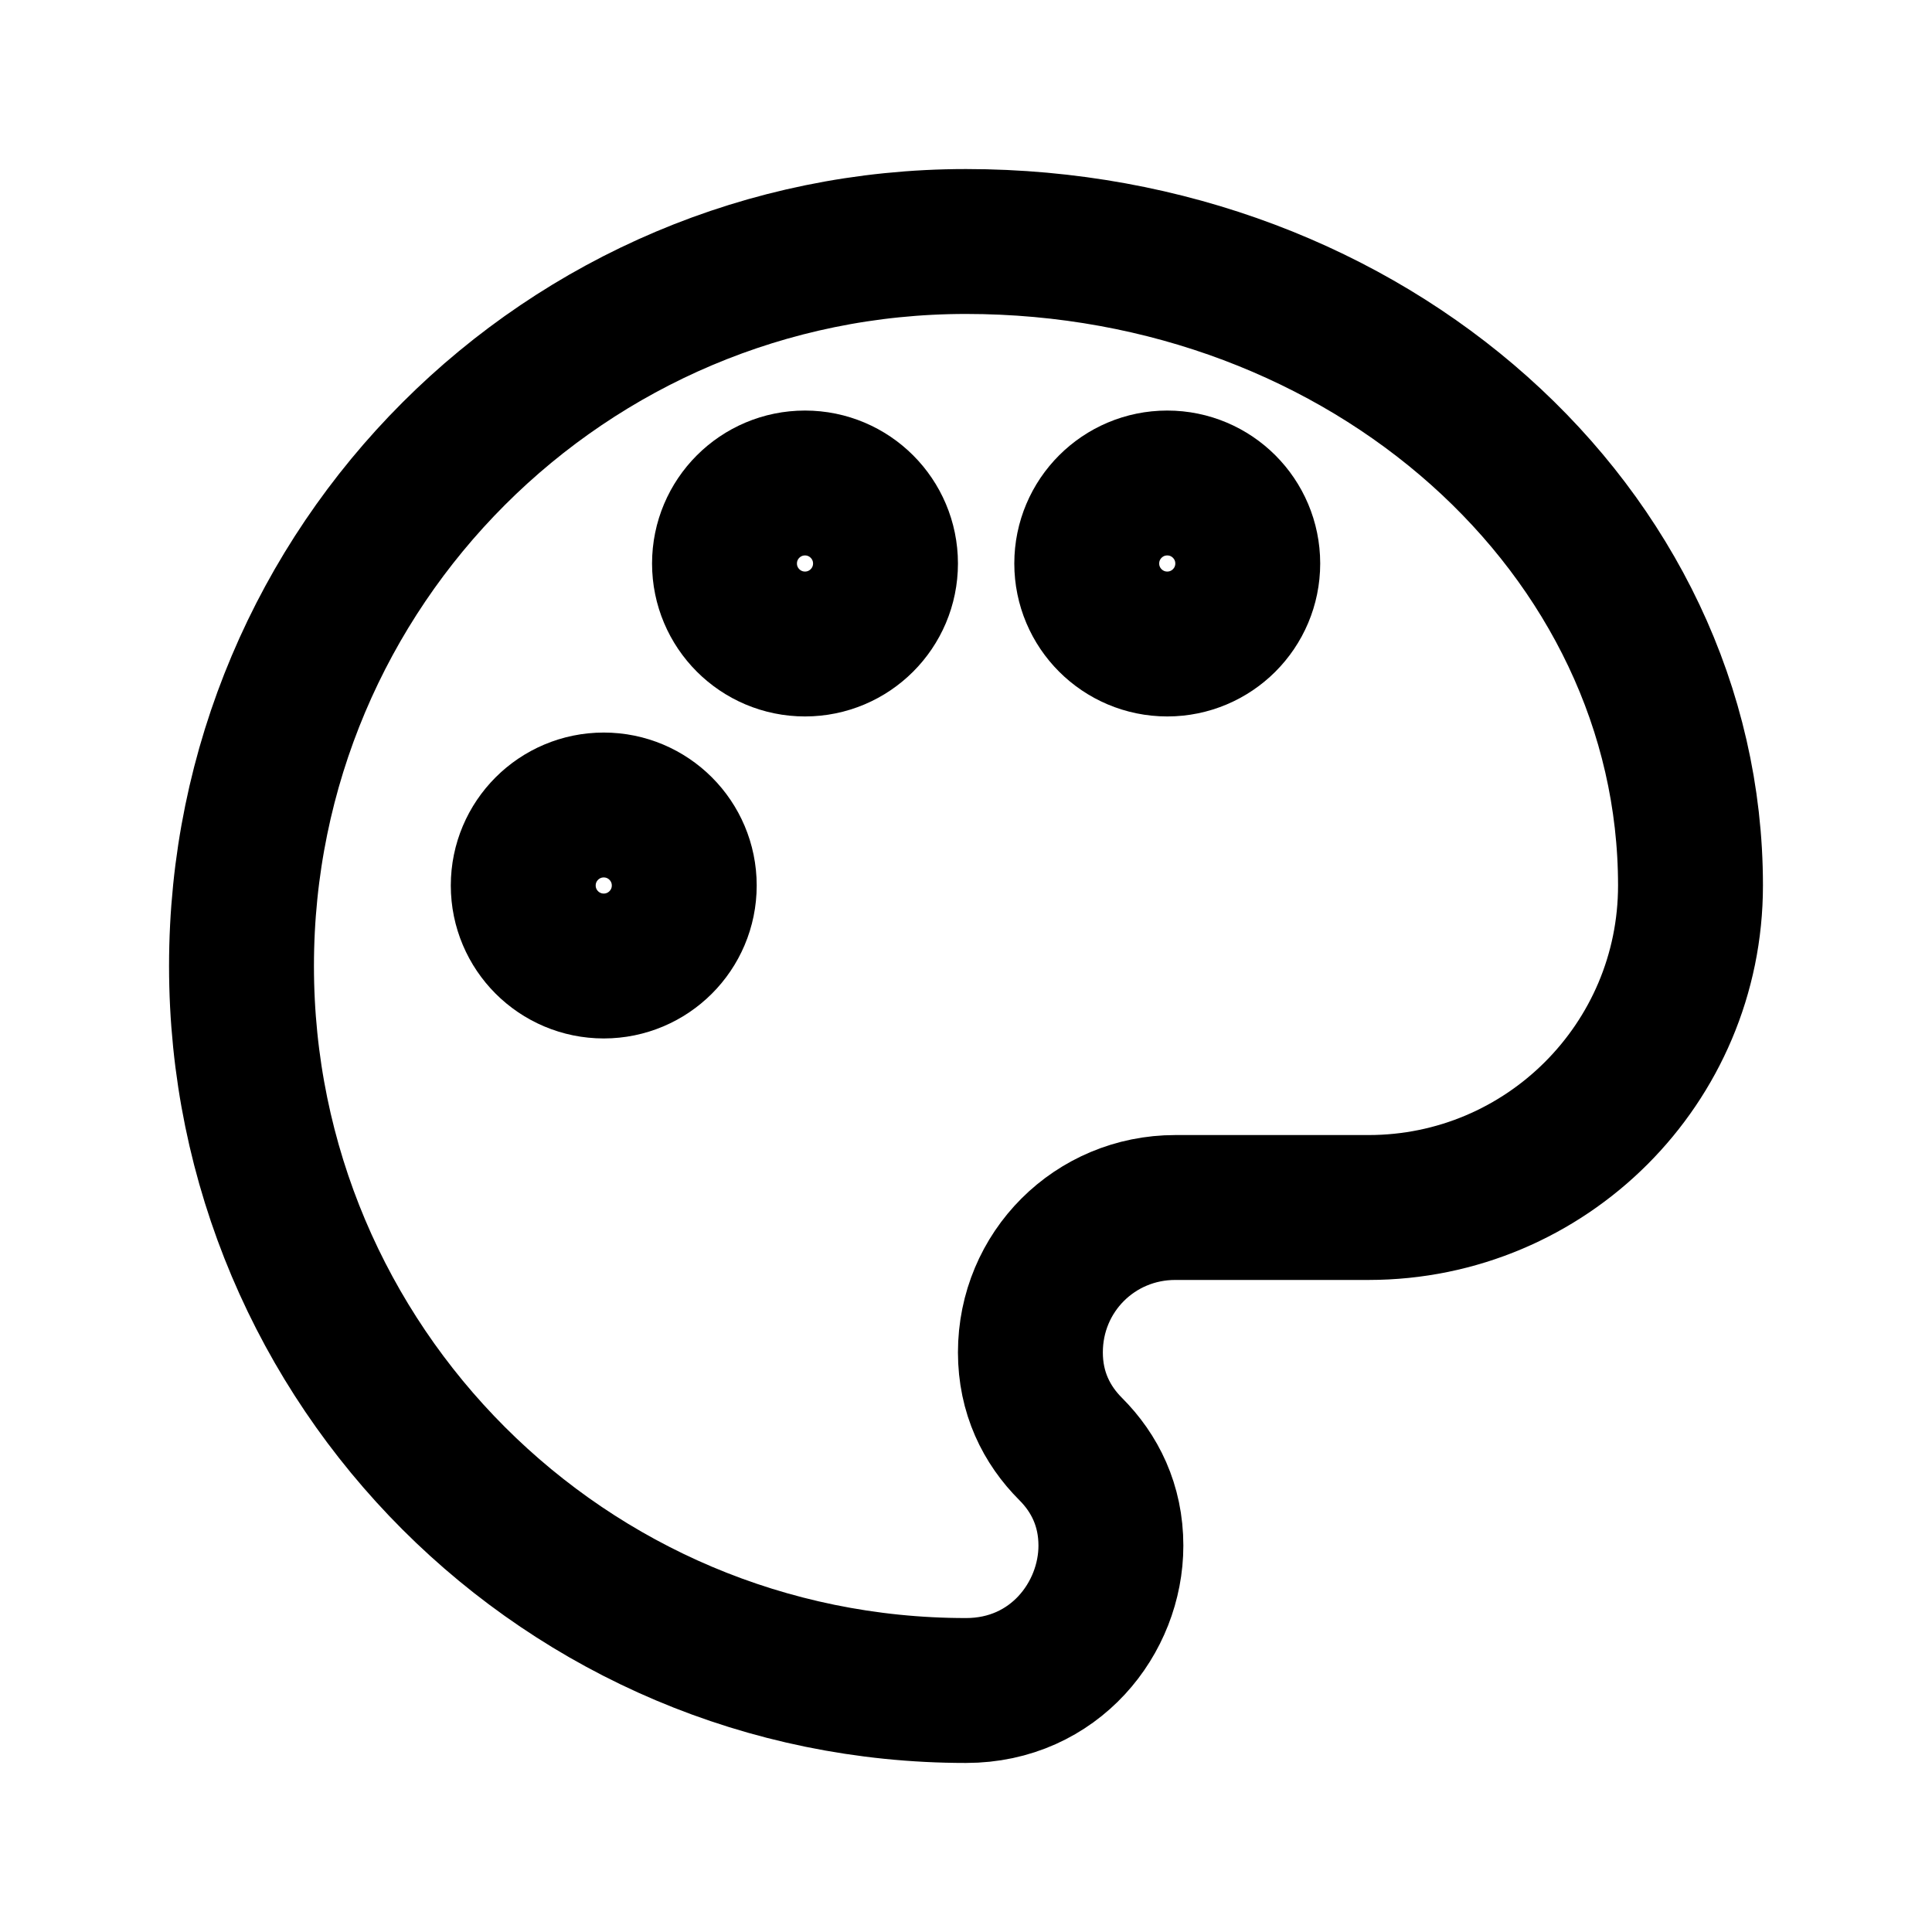
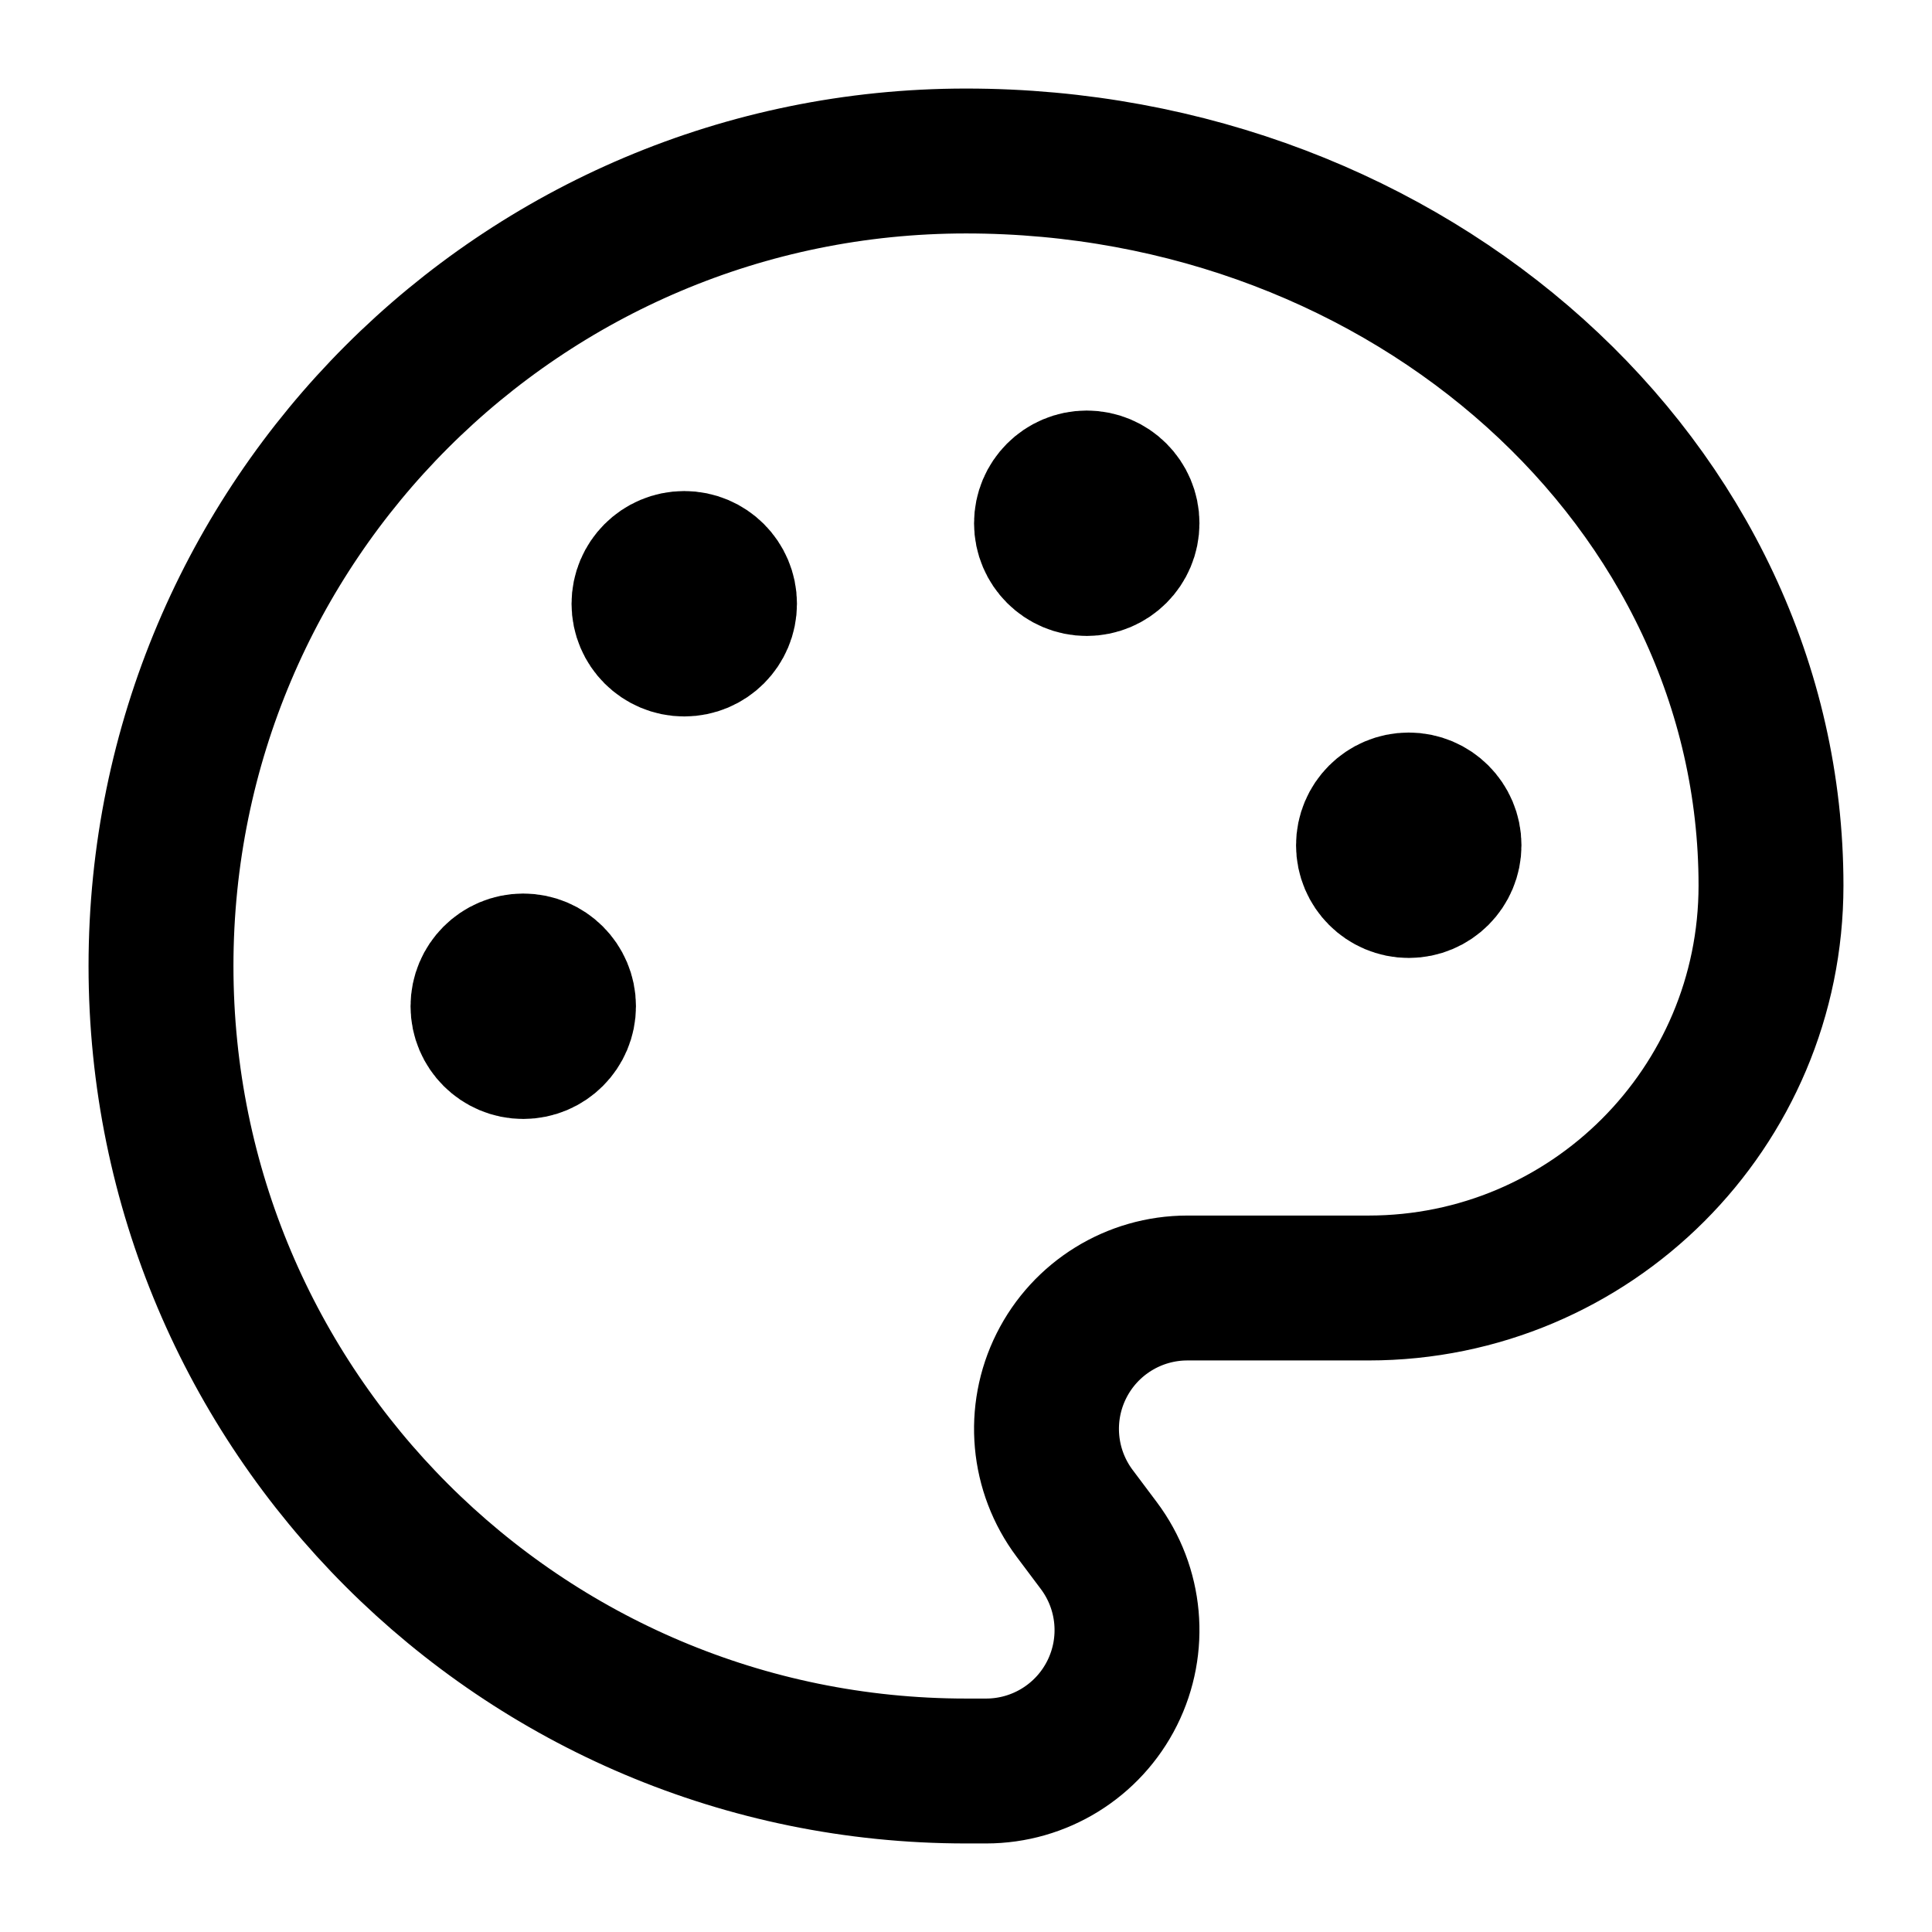
<svg xmlns="http://www.w3.org/2000/svg" width="24" height="24" viewBox="0 0 24 24" fill="none" stroke="currentColor" stroke-width="1.8" stroke-linecap="round" stroke-linejoin="round">
-   <path d="M12 3a9 9 0 1 0 0 18c1.1 0 1.8-.9 1.8-1.8 0-.5-.2-.9-.5-1.2-.3-.3-.5-.7-.5-1.2 0-1 .8-1.8 1.8-1.8H17a4 4 0 0 0 4-4c0-4.4-4-8-9-8z" />
-   <circle cx="7.5" cy="11" r="1" />
-   <circle cx="10" cy="7" r="1" />
-   <circle cx="14.5" cy="7" r="1" />
+   <path d="M12 22a1 1 0 0 1 0-20 10 9 0 0 1 10 9 5 5 0 0 1-5 5h-2.25a1.75 1.75 0 0 0-1.4 2.8l.3.4a1.75 1.75 0 0 1-1.4 2.8z" />
+   <circle cx="13.5" cy="6.5" r=".5" fill="currentColor" />
+   <circle cx="17.5" cy="10.5" r=".5" fill="currentColor" />
+   <circle cx="6.5" cy="12.5" r=".5" fill="currentColor" />
+   <circle cx="8.5" cy="7.5" r=".5" fill="currentColor" />
</svg>
